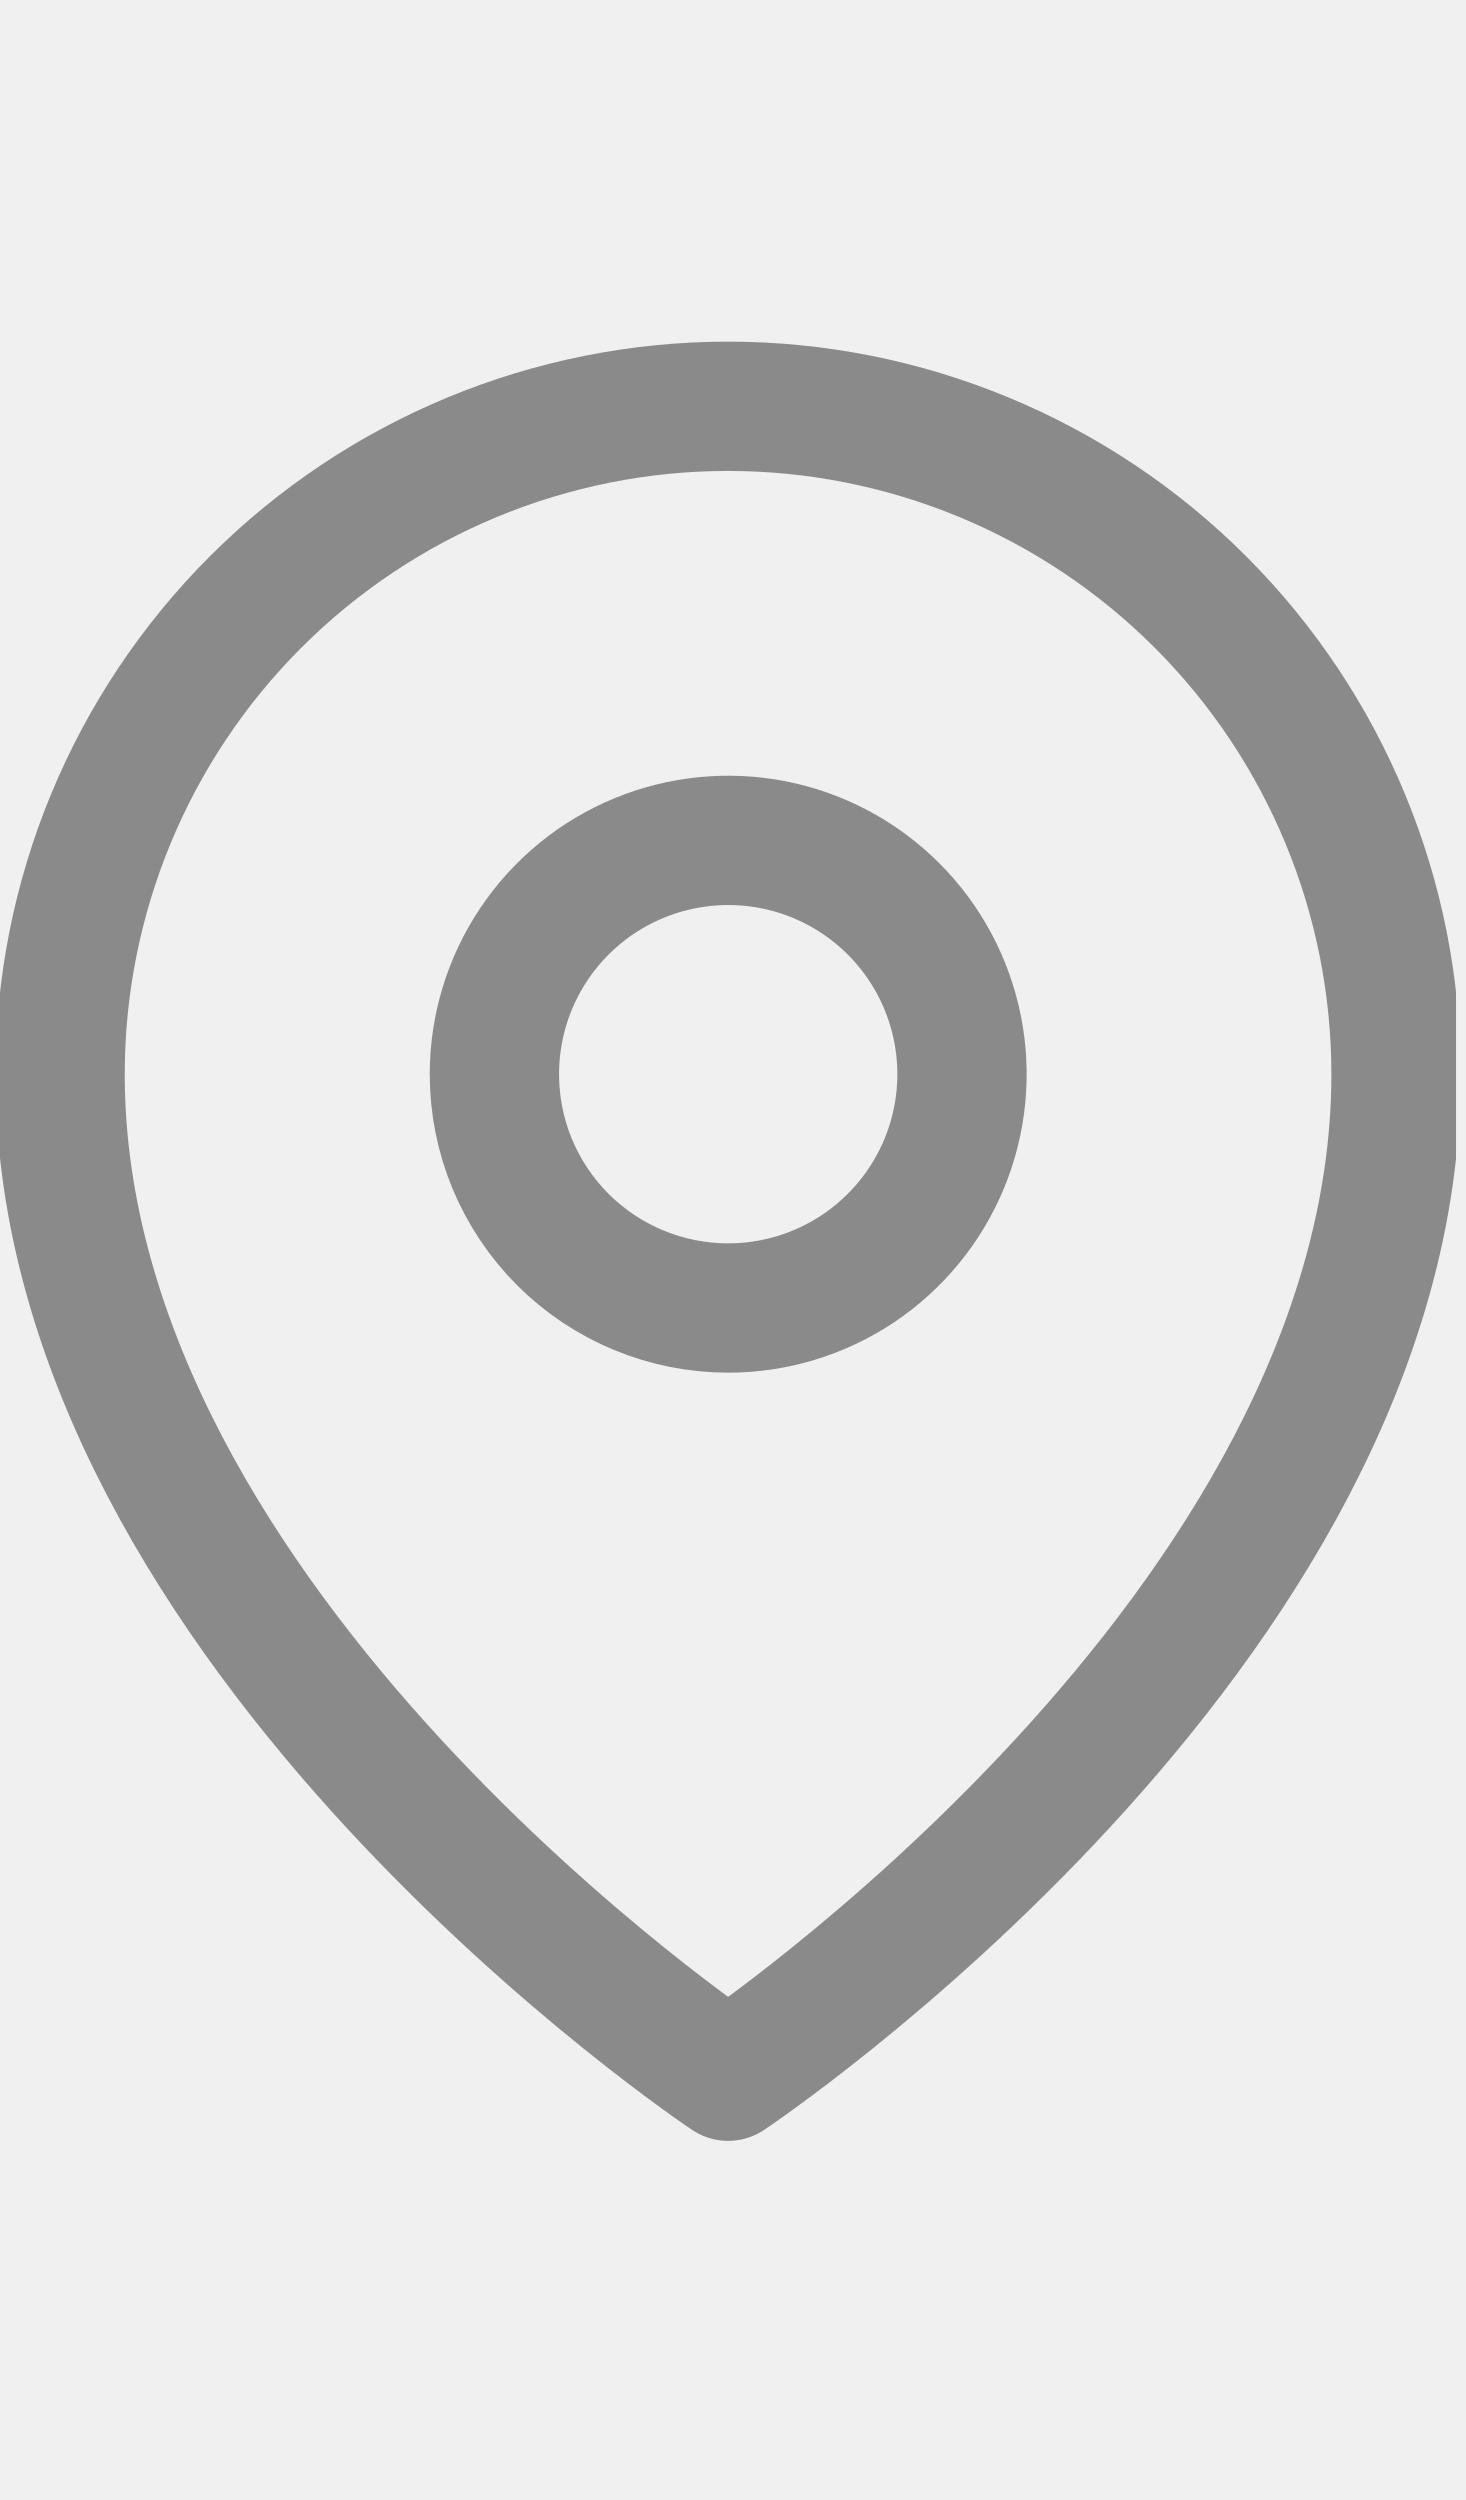
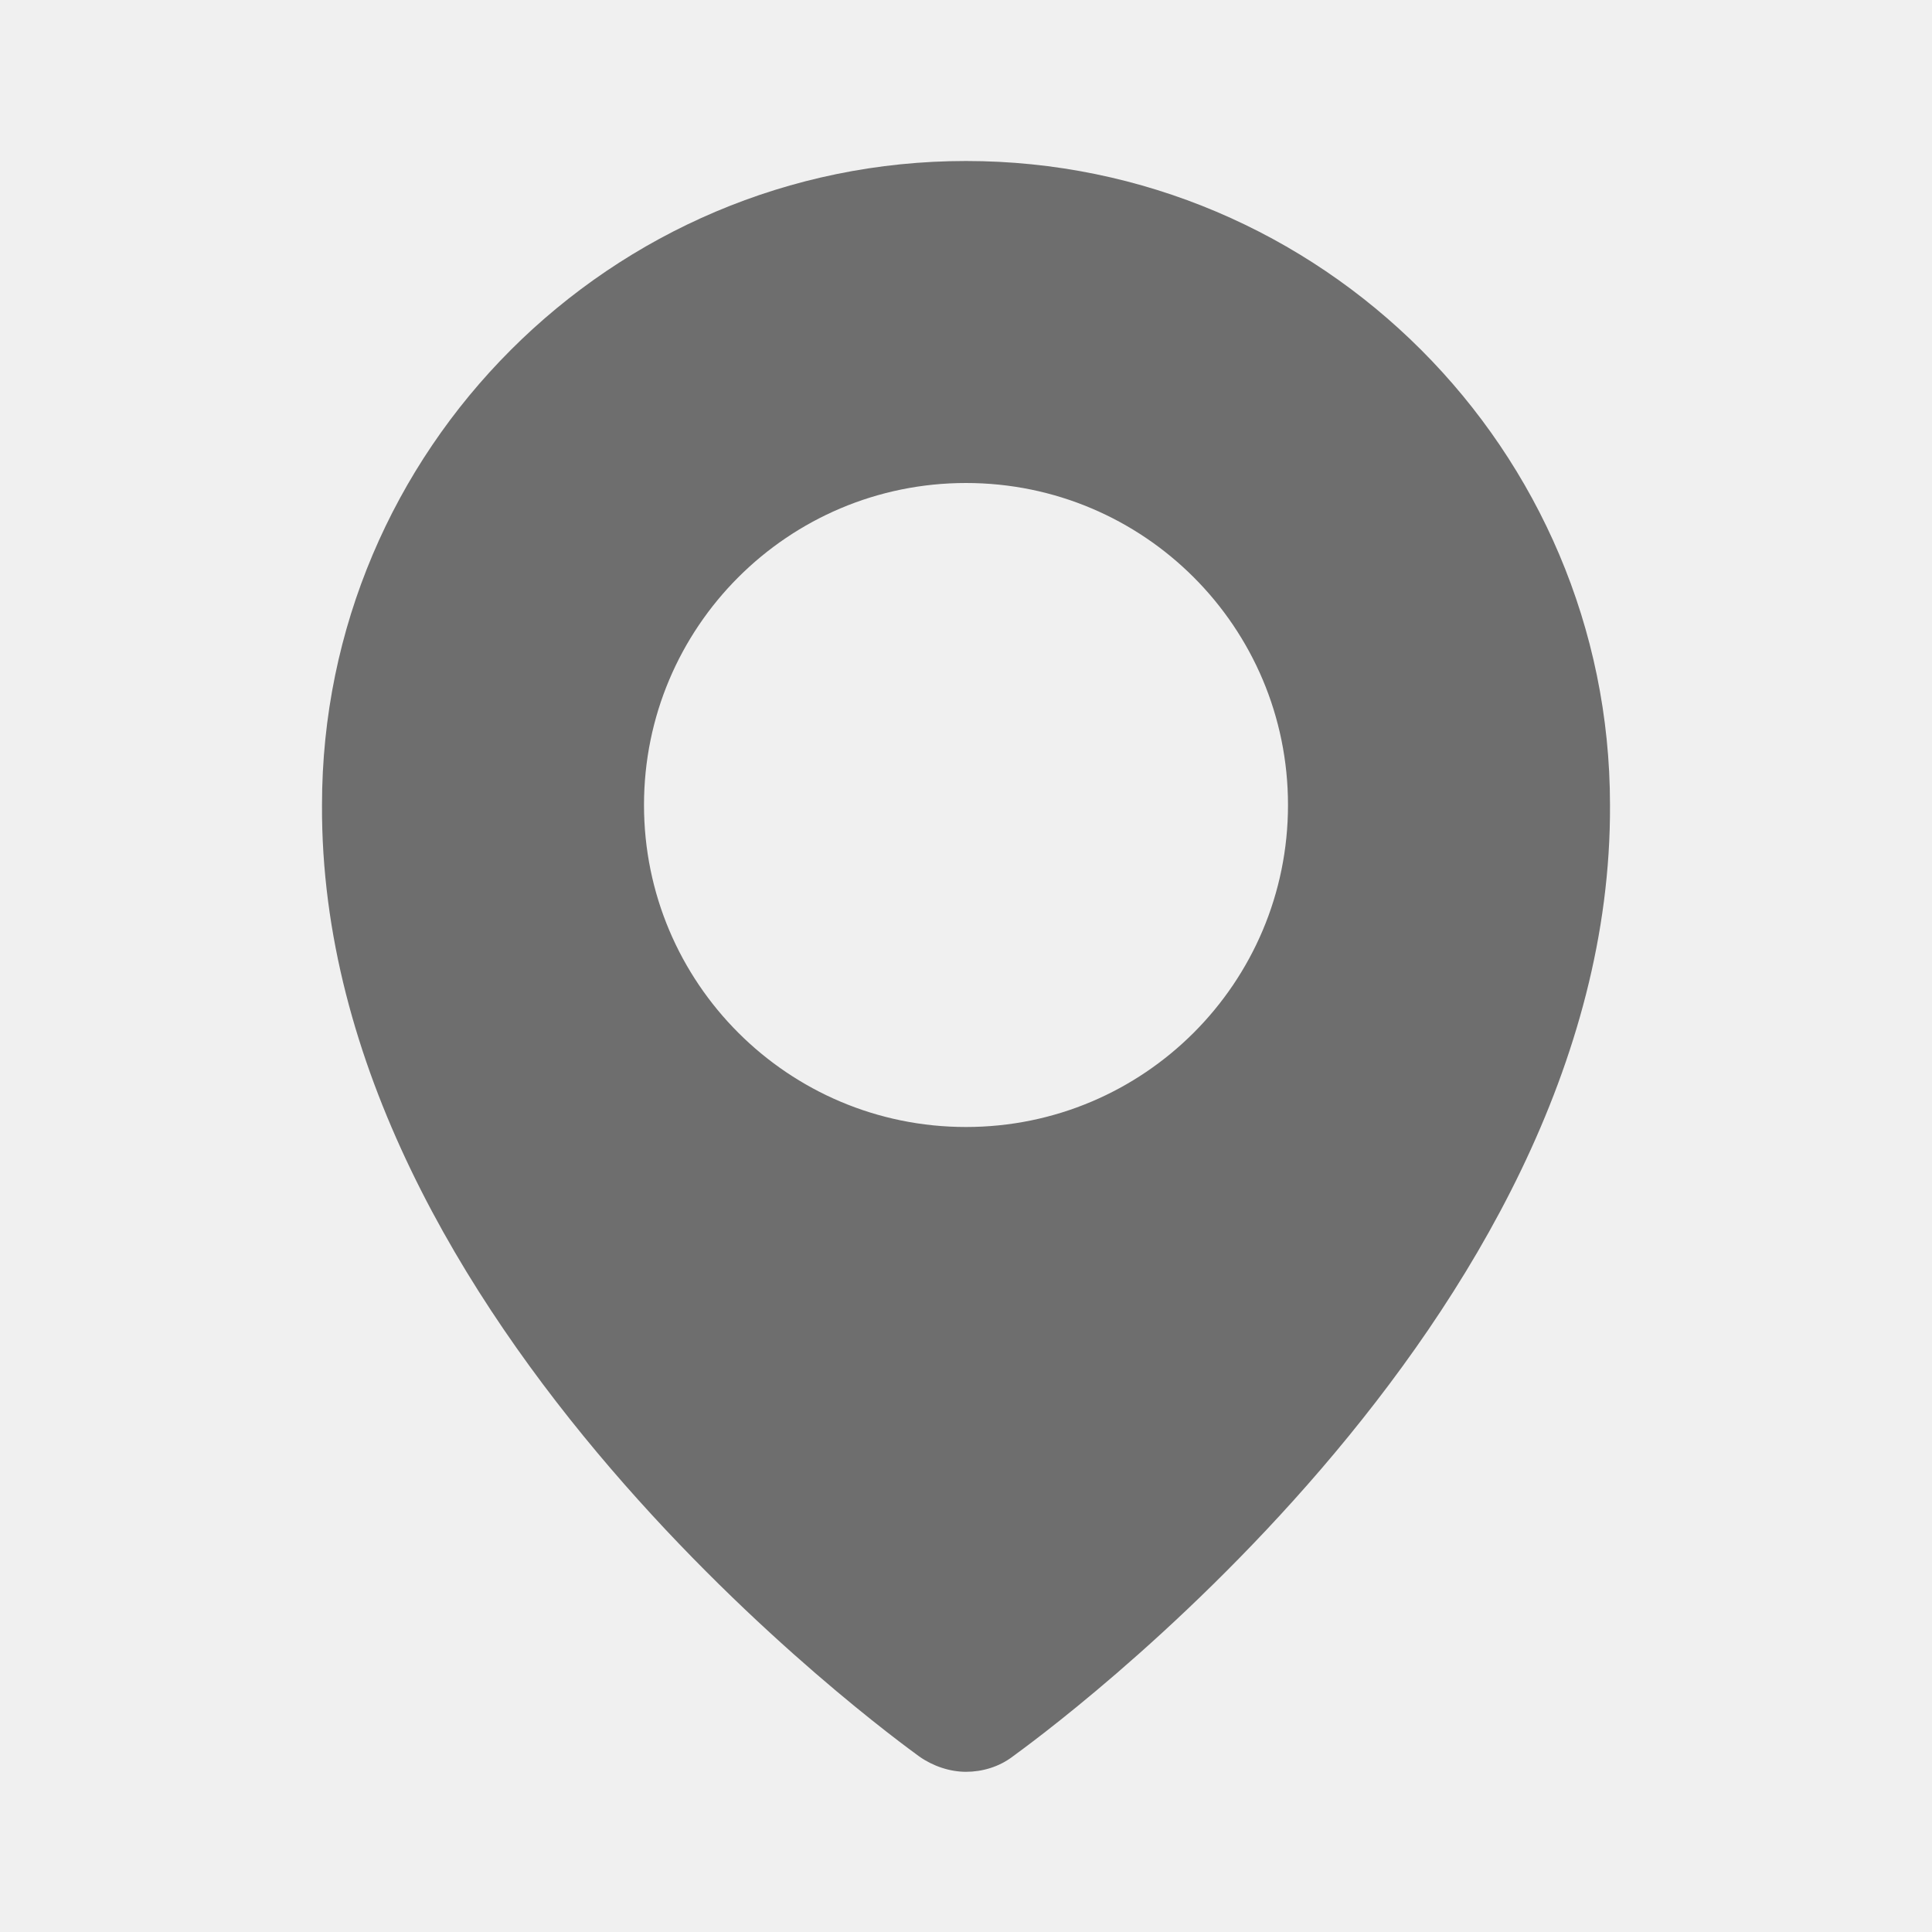
- <svg xmlns="http://www.w3.org/2000/svg" width="17" height="29" viewBox="0 0 17 29" fill="none">
-   <g opacity="0.8" clip-path="url(#clip0_1187_1716)">
-     <path d="M16.194 12.461C16.194 18.918 8.446 24.084 8.446 24.084C8.446 24.084 0.697 18.918 0.697 12.461C0.697 10.406 1.513 8.435 2.966 6.982C4.42 5.529 6.39 4.713 8.445 4.713C10.5 4.713 12.471 5.529 13.924 6.982C15.377 8.435 16.194 10.406 16.194 12.461Z" stroke="#717171" stroke-width="1.5" stroke-linecap="round" stroke-linejoin="round" />
-     <path d="M8.448 15.173C8.984 15.173 9.509 15.013 9.955 14.715C10.4 14.417 10.748 13.993 10.953 13.498C11.158 13.002 11.212 12.457 11.107 11.931C11.002 11.405 10.744 10.921 10.364 10.542C9.985 10.163 9.502 9.905 8.976 9.8C8.45 9.696 7.904 9.75 7.409 9.955C6.913 10.16 6.49 10.508 6.192 10.954C5.894 11.4 5.735 11.924 5.735 12.461C5.735 12.817 5.805 13.17 5.941 13.499C6.078 13.828 6.277 14.127 6.529 14.379C6.781 14.631 7.081 14.831 7.41 14.967C7.739 15.103 8.092 15.173 8.448 15.173Z" stroke="#717171" stroke-width="1.5" stroke-linecap="round" stroke-linejoin="round" />
-   </g>
-   <defs>
-     <clipPath id="clip0_1187_1716">
-       <rect width="16.89" height="28.796" fill="white" />
-     </clipPath>
-   </defs>
+ <svg xmlns="http://www.w3.org/2000/svg" width="24" height="24" viewBox="0 0 24 24" fill="none">
+   <path d="M12 2C7.59 2 4 5.59 4 10C3.97 16.44 11.12 21.6 11.42 21.82C11.59 21.94 11.8 22.01 12 22.01C12.2 22.01 12.41 21.95 12.58 21.82C12.88 21.6 20.03 16.45 20 10C20 5.59 16.41 2 12 2ZM12 14C9.79 14 8 12.21 8 10C8 7.79 9.79 6 12 6C14.21 6 16 7.79 16 10C16 12.21 14.21 14 12 14Z" fill="#6E6E6E" />
</svg>
